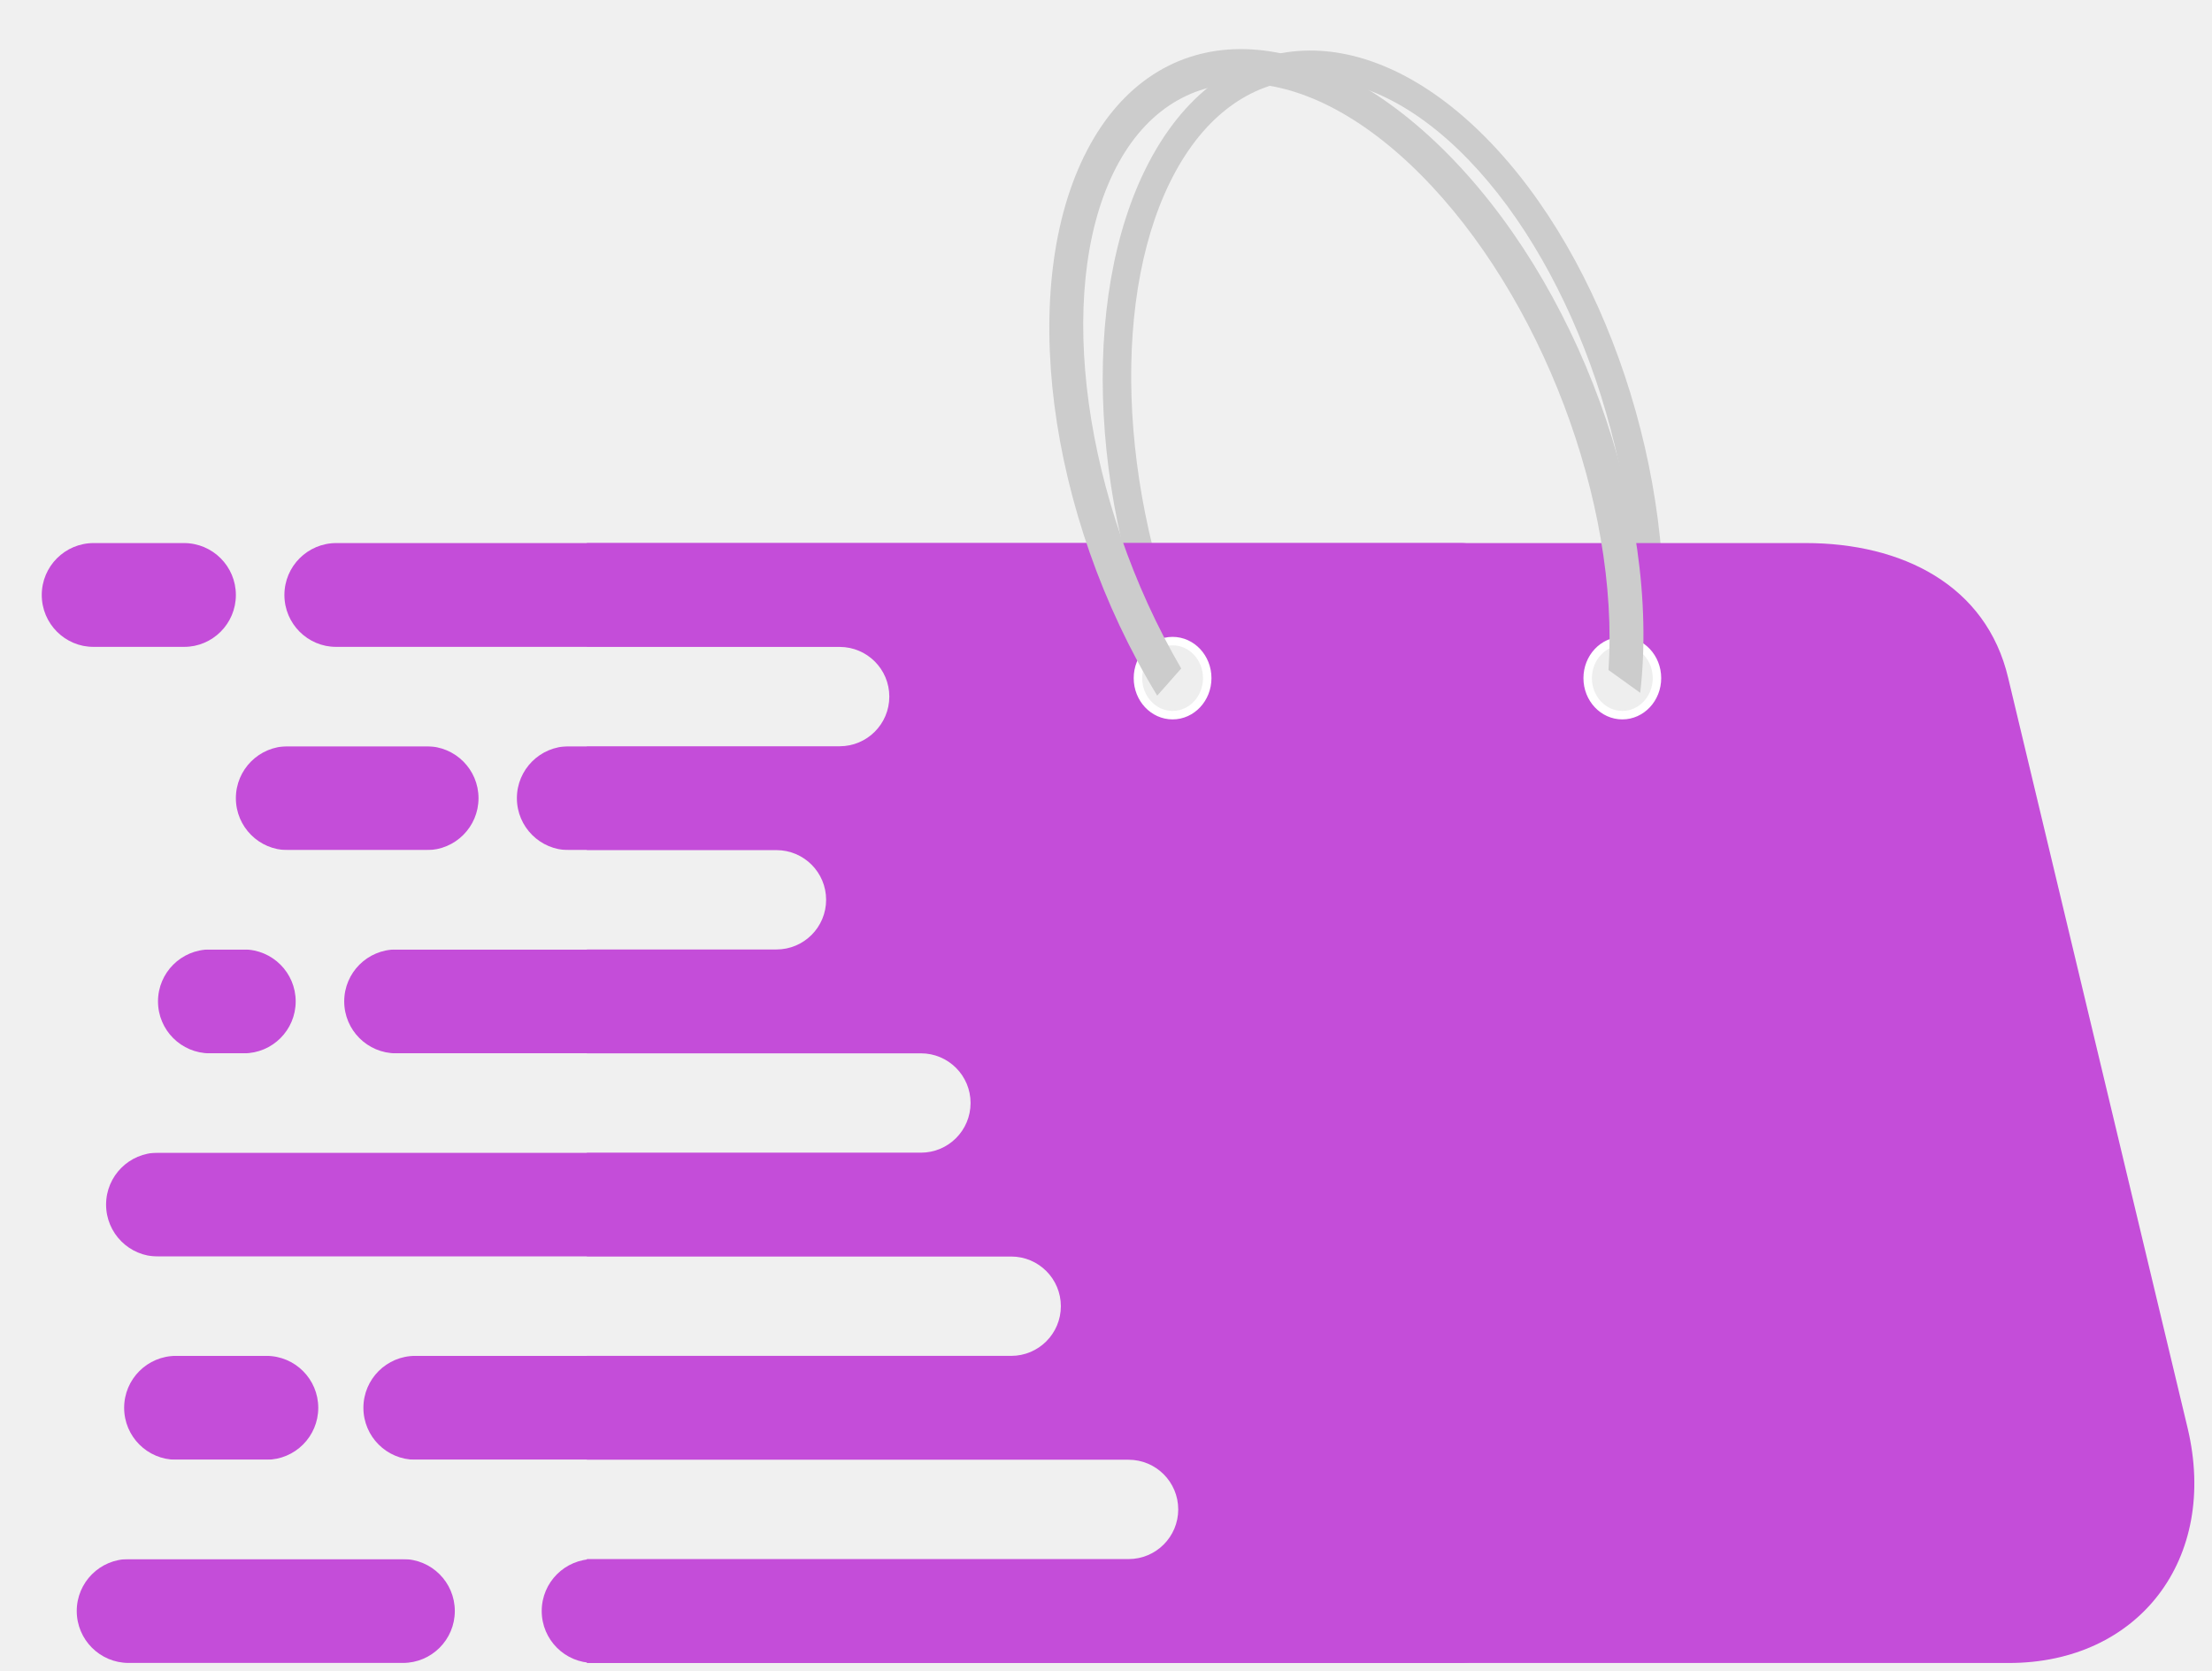
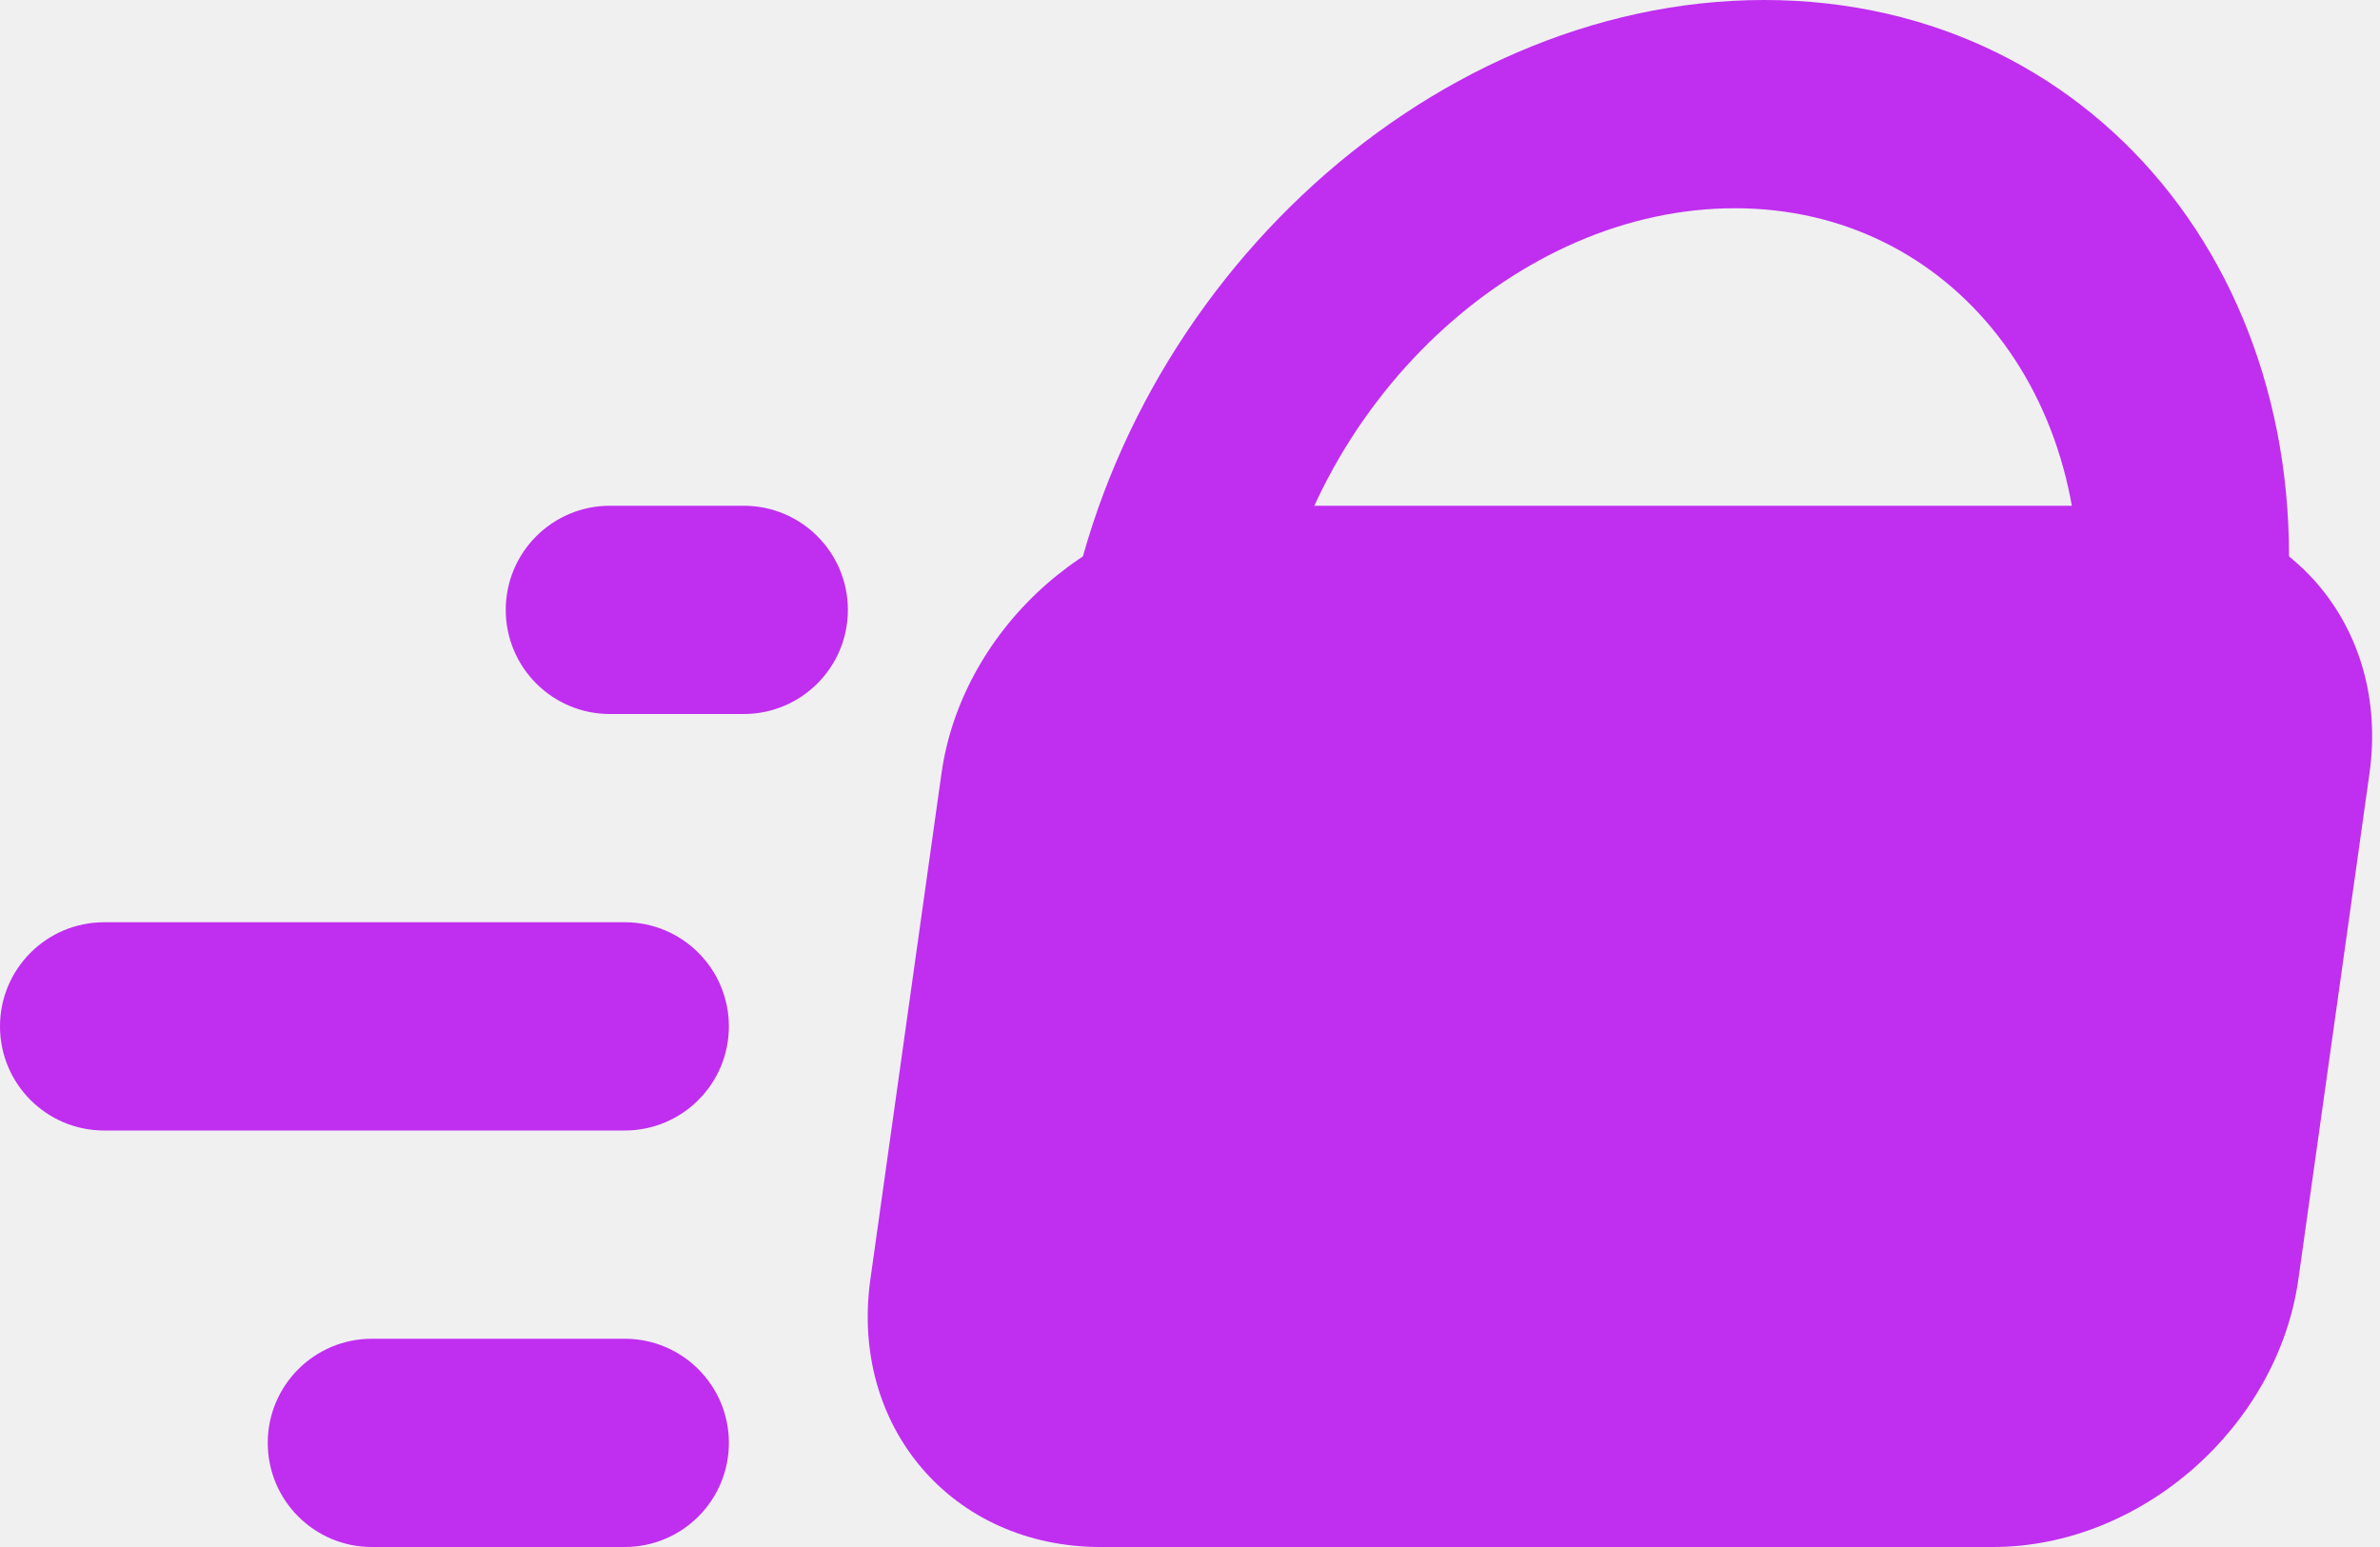
- <svg xmlns="http://www.w3.org/2000/svg" viewBox="206 51 196 148" width="196" height="148" role="img" aria-labelledby="ws-t">
-   <defs>
-     <mask id="ws-m" maskUnits="userSpaceOnUse" x="206" y="51" width="196" height="148">
-       <path fill="#FFF" d="M 258 99.105 L 366 99.105 C 374.5 99.105 382 102.8 383.94 111.05 L 399.84 177.5 C 402.6 189.1 395.5 198.31 384 198.31 L 258 198.31 Z" />
-       <g fill="#FFF">
-         <rect x="231.2" y="99.105" width="108.8" height="9.2" rx="4.6" />
-         <rect x="209.7" y="99.105" width="17.2" height="9.2" rx="4.6" />
-         <rect x="251.8" y="117.105" width="88.2" height="9.2" rx="4.6" />
-         <rect x="226.9" y="117.105" width="21.5" height="9.2" rx="4.6" />
-         <rect x="236.5" y="135.105" width="103.5" height="9.2" rx="4.6" />
-         <rect x="220" y="135.105" width="12.2" height="9.2" rx="4.6" />
-         <rect x="215.4" y="153.105" width="124.6" height="9.2" rx="4.6" />
-         <rect x="238.2" y="171.105" width="101.8" height="9.2" rx="4.6" />
-         <rect x="217" y="171.105" width="17.2" height="9.2" rx="4.6" />
-         <rect x="254" y="189.105" width="86" height="9.2" rx="4.6" />
-         <rect x="212.8" y="189.105" width="33.5" height="9.2" rx="4.6" />
-       </g>
-       <g fill="#000">
-         <rect x="190" y="108.305" width="94.8" height="8.8" rx="4.4" />
-         <rect x="190" y="126.305" width="89.2" height="8.8" rx="4.4" />
-         <rect x="190" y="144.305" width="102" height="8.8" rx="4.4" />
-         <rect x="190" y="162.305" width="110" height="8.8" rx="4.4" />
-         <rect x="190" y="180.305" width="120.4" height="8.8" rx="4.4" />
-       </g>
-     </mask>
-   </defs>
-   <path fill="#CCCCCC" d="M 309.617 111.539 C 302.242 95.246 301.715 75.809 308.348 64.387 C 314.98 52.961 327.066 52.477 337.672 63.207 C 348.277 73.941 354.68 93.141 353.211 109.789 L 350.805 108.324 C 351.711 92.809 345.695 75.094 336.156 65.188 C 326.617 55.285 315.949 55.68 310.188 66.148 C 304.422 76.621 305.008 94.535 311.613 109.773 Z" />
-   <rect x="206" y="51" width="196" height="148" fill="#C44DD9" mask="url(#ws-m)" />
-   <ellipse cx="309.9" cy="111.07" rx="3.07" ry="3.28" fill="#EEEEEE" stroke="#FFFFFF" stroke-width="0.75" />
-   <ellipse cx="349.75" cy="111.07" rx="3.07" ry="3.28" fill="#EEEEEE" stroke="#FFFFFF" stroke-width="0.75" />
-   <path fill="#CCCCCC" d="M 308.539 112.621 C 298.738 96.543 296.125 76.223 302.32 64.324 C 308.516 52.426 321.754 52.348 333.781 64.141 C 345.812 75.934 353.199 96.227 351.336 112.371 L 348.527 110.352 C 349.512 95.527 342.535 77.148 331.863 66.449 C 321.191 55.746 309.793 55.707 304.637 66.348 C 299.484 76.992 302.008 95.359 310.664 110.215 Z" />
+ <svg xmlns="http://www.w3.org/2000/svg" viewBox="0 0 160 104" width="160" height="104" role="img" aria-labelledby="wb-simbolo-t">
+   <g id="barras" fill="#C02EF0">
+     <rect x="34" y="34" width="23" height="14" rx="7" />
+     <rect x="0" y="62" width="49" height="14" rx="7" />
+     <rect x="18" y="90" width="31" height="14" rx="7" />
+   </g>
+   <g id="sacola" transform="translate(14.6 0) skewX(-8)" fill="#C02EF0">
+     <rect x="56" y="34" width="96" height="70" rx="18" />
+     <path d="M70 44 A34 37 0 0 1 138 44" fill="none" stroke="#C02EF0" stroke-width="14" />
+   </g>
</svg>
